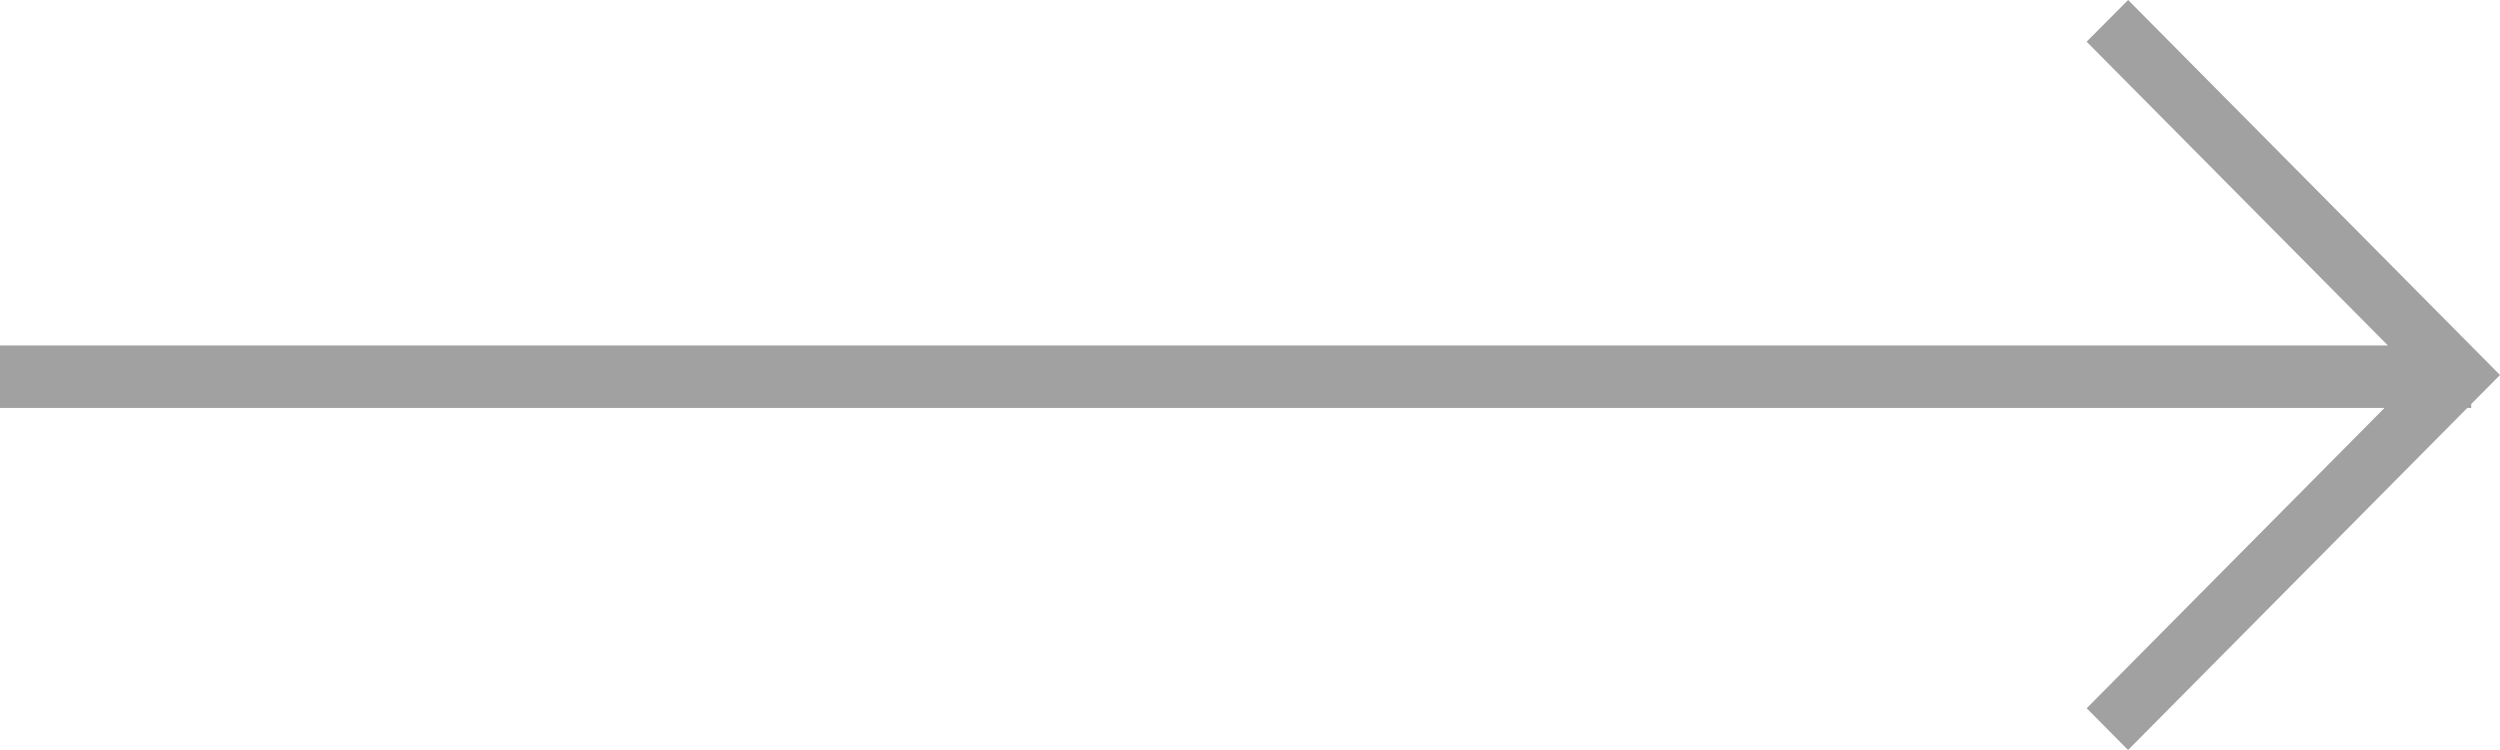
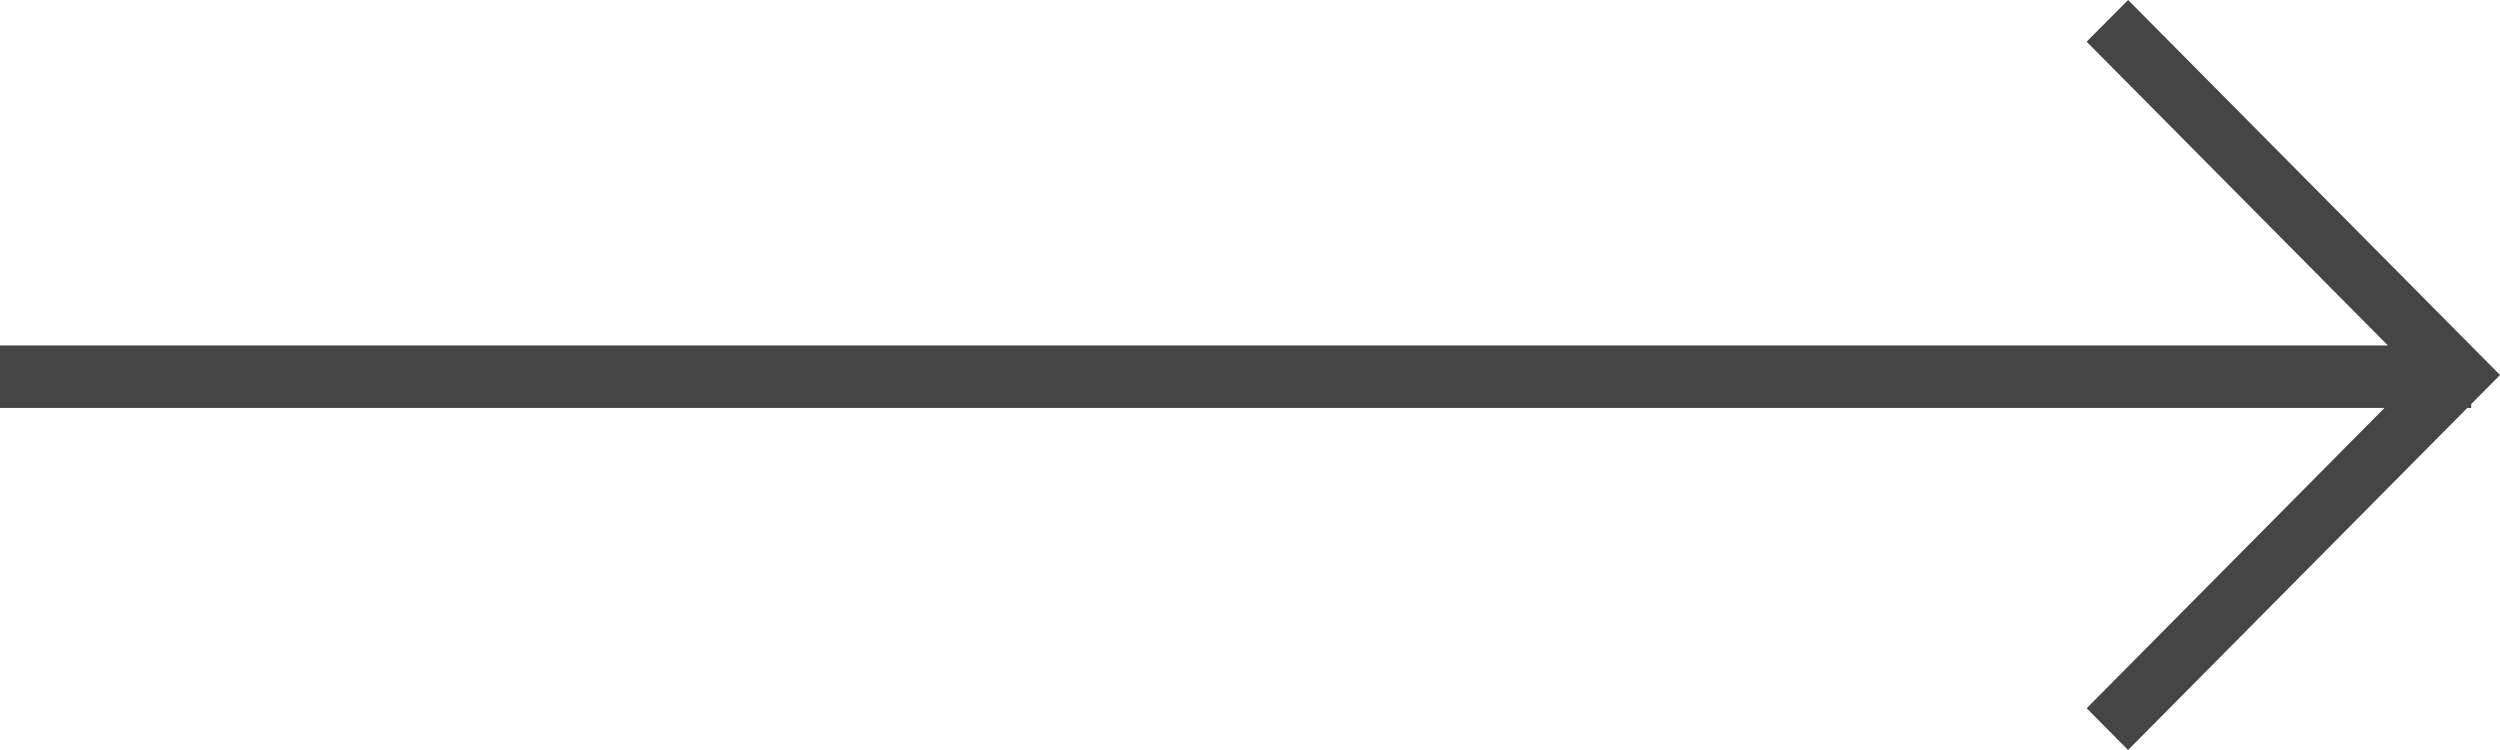
<svg xmlns="http://www.w3.org/2000/svg" width="40" height="12">
-   <path d="M34.05 0l5.481 5.527h.008v.008L40 6l-.461.465v.063l-.062-.001L34.049 12l-.662-.668 4.765-4.805H0v-1h38.206l-4.82-4.86L34.05 0z" fill="hsl(0, 0%, 63%)" fill-rule="nonzero" />
+   <path d="M34.05 0l5.481 5.527h.008v.008L40 6l-.461.465v.063l-.062-.001L34.049 12l-.662-.668 4.765-4.805H0v-1h38.206l-4.82-4.86L34.05 0z" fill="hsl(0, 0%, 27%)" fill-rule="nonzero" />
</svg>
